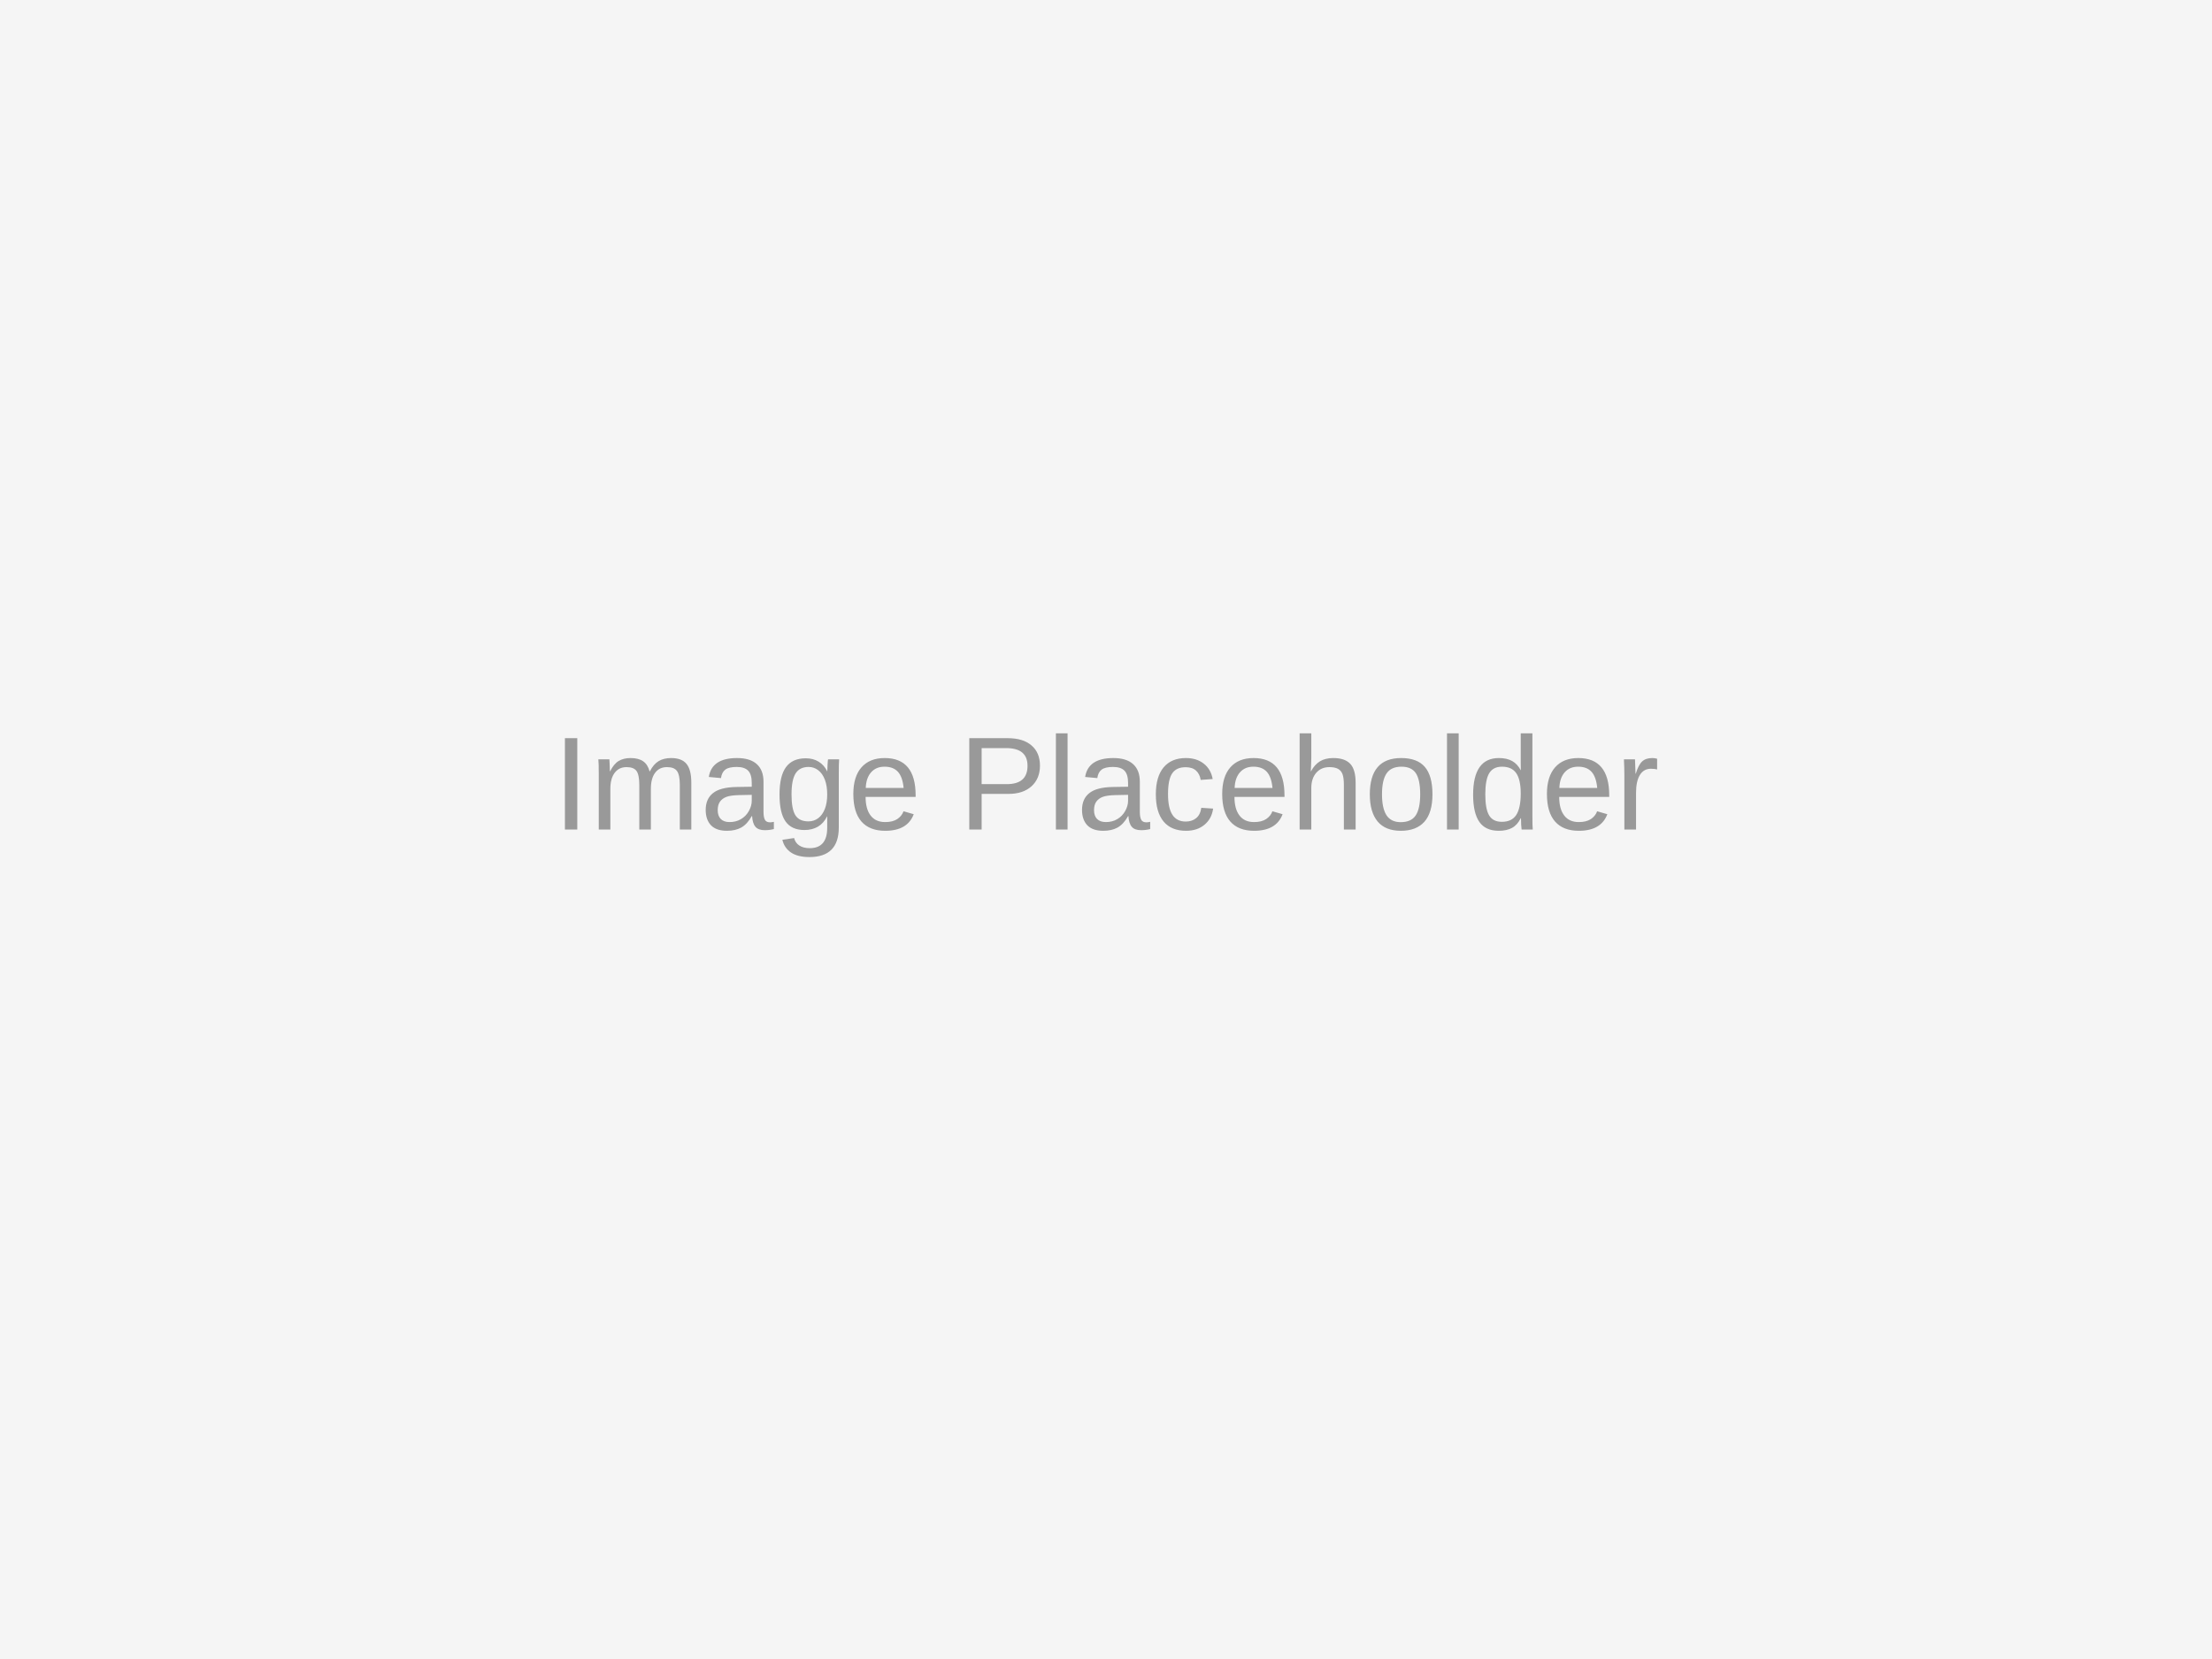
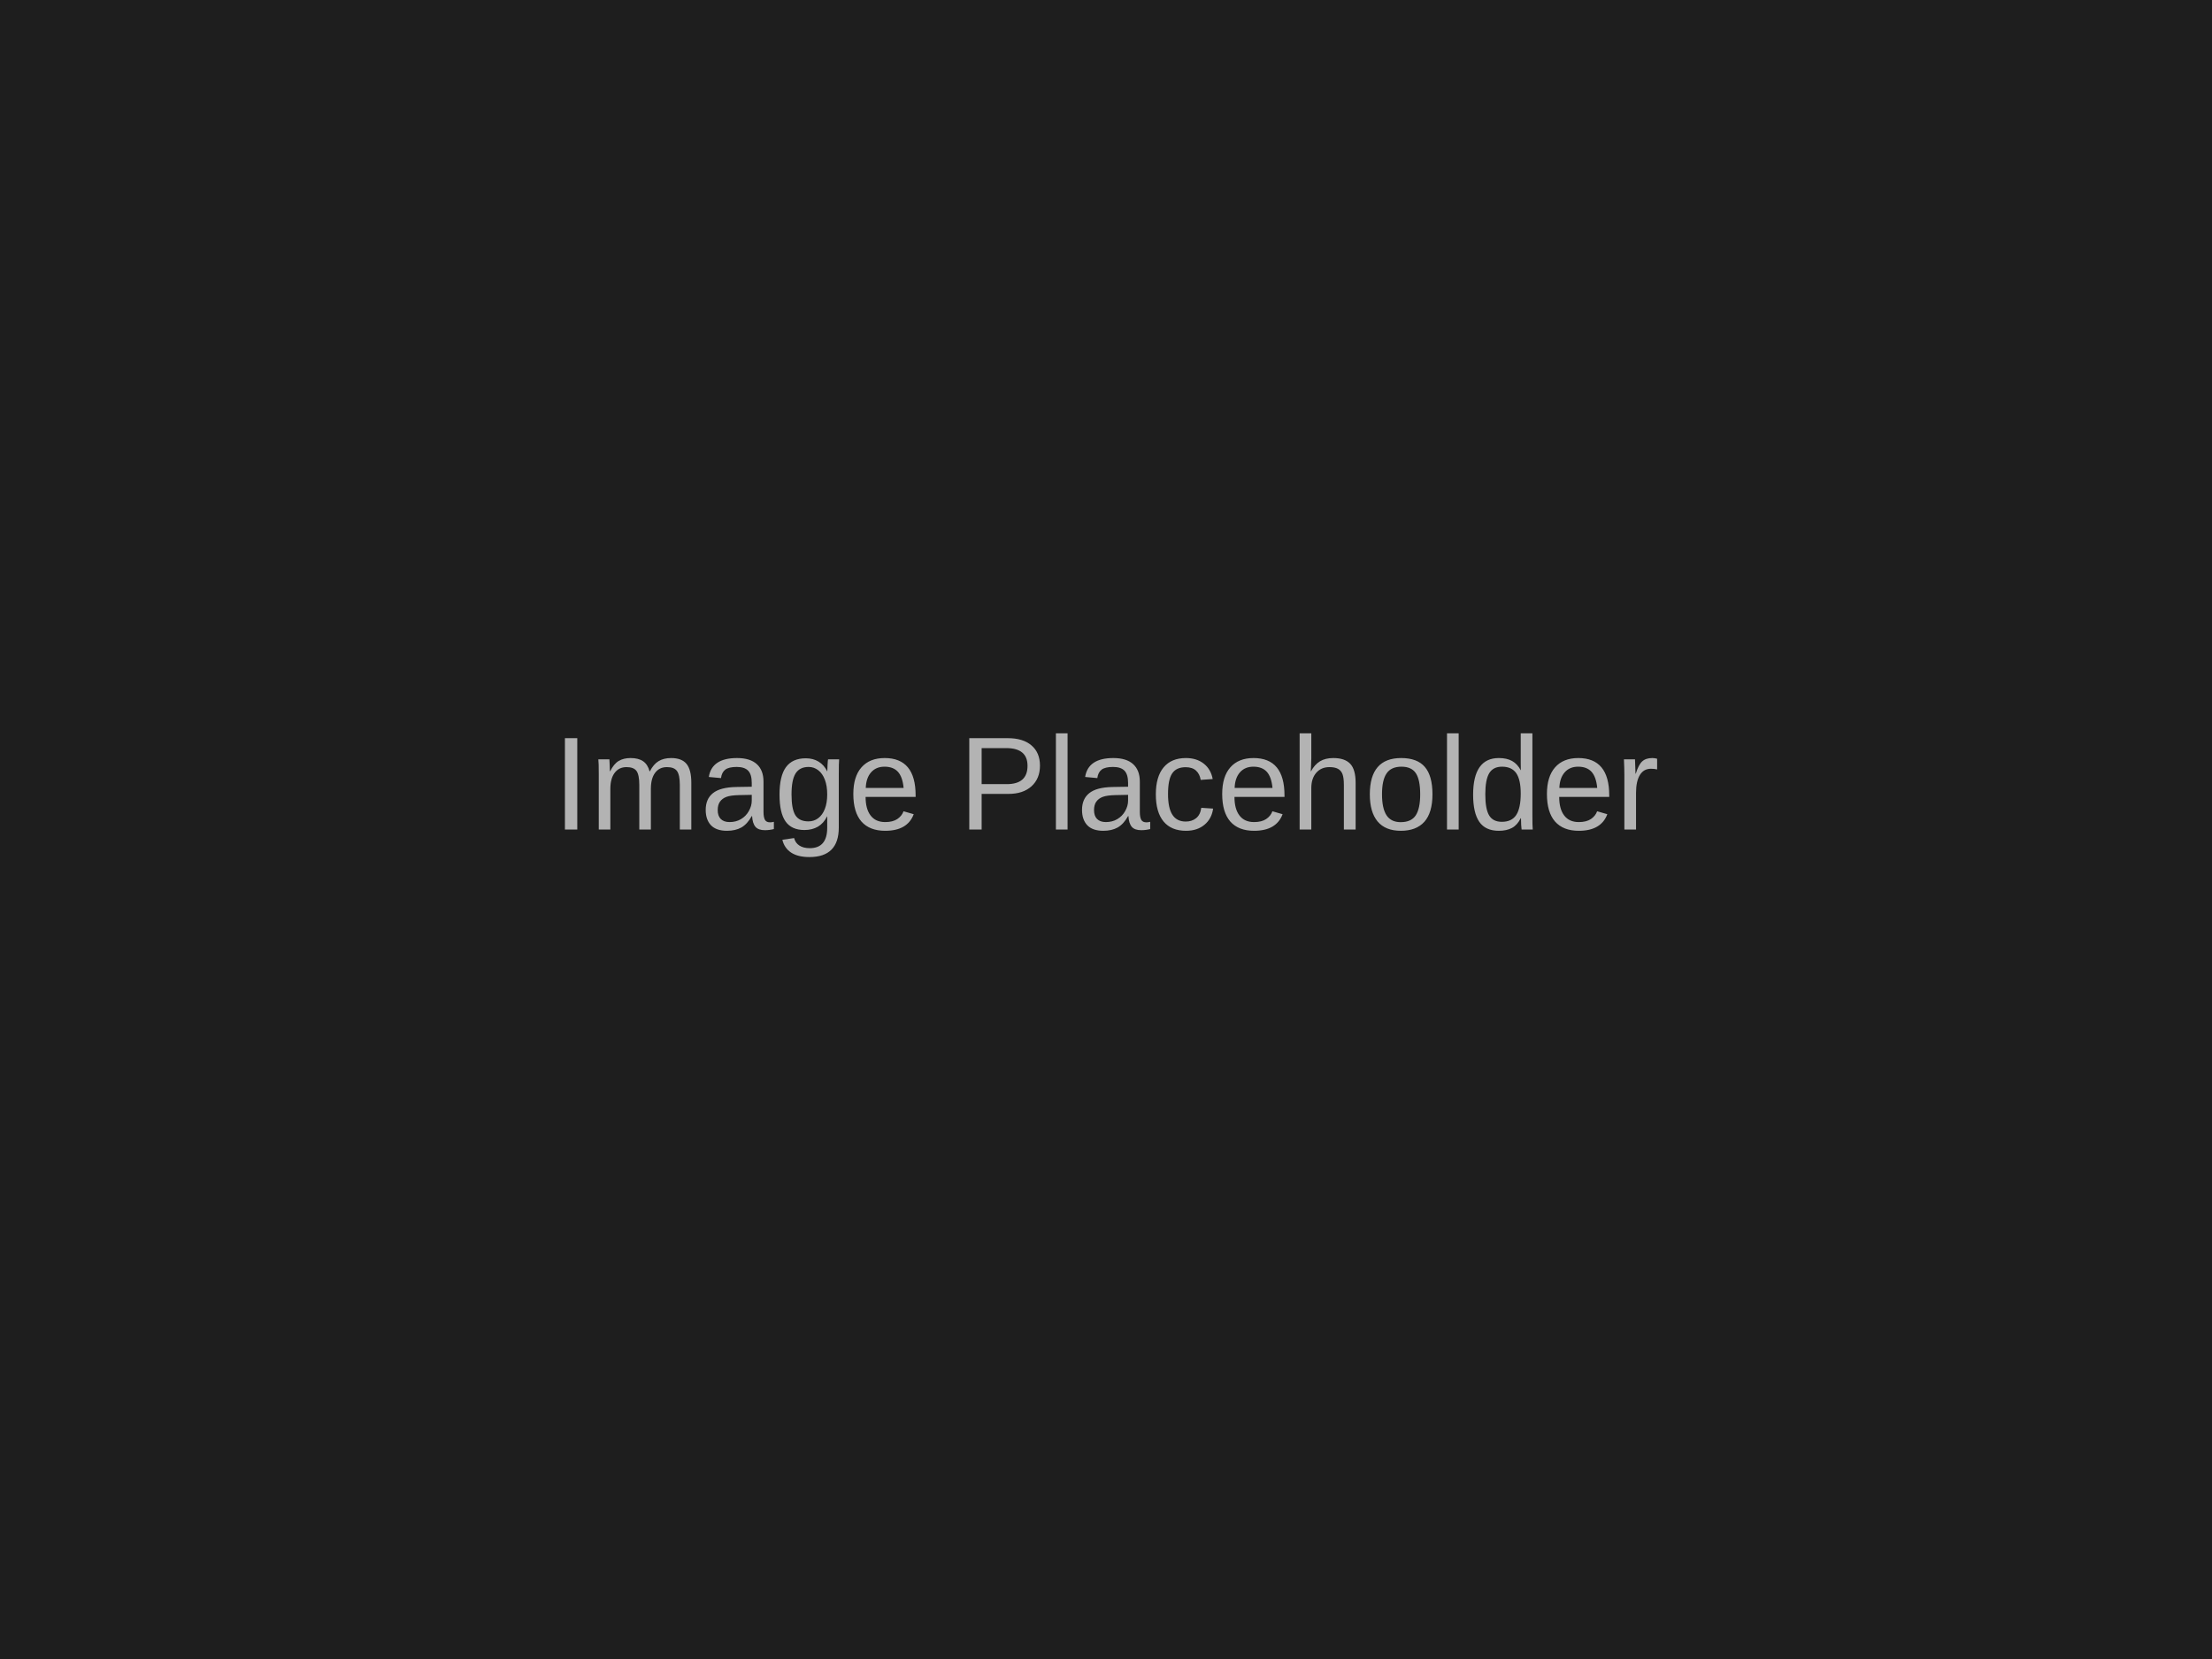
<svg xmlns="http://www.w3.org/2000/svg" width="400" height="300">
-   <rect width="100%" height="100%" fill="#f5f5f5" />
-   <text x="50%" y="50%" font-family="Arial" font-size="24" fill="#999" text-anchor="middle">Image Placeholder</text>
+   <rect width="100%" height="100%" fill="#1e1e1e" />
+   <text x="50%" y="50%" font-family="Arial" font-size="24" fill="#b3b3b3" text-anchor="middle">Image Placeholder</text>
</svg>
